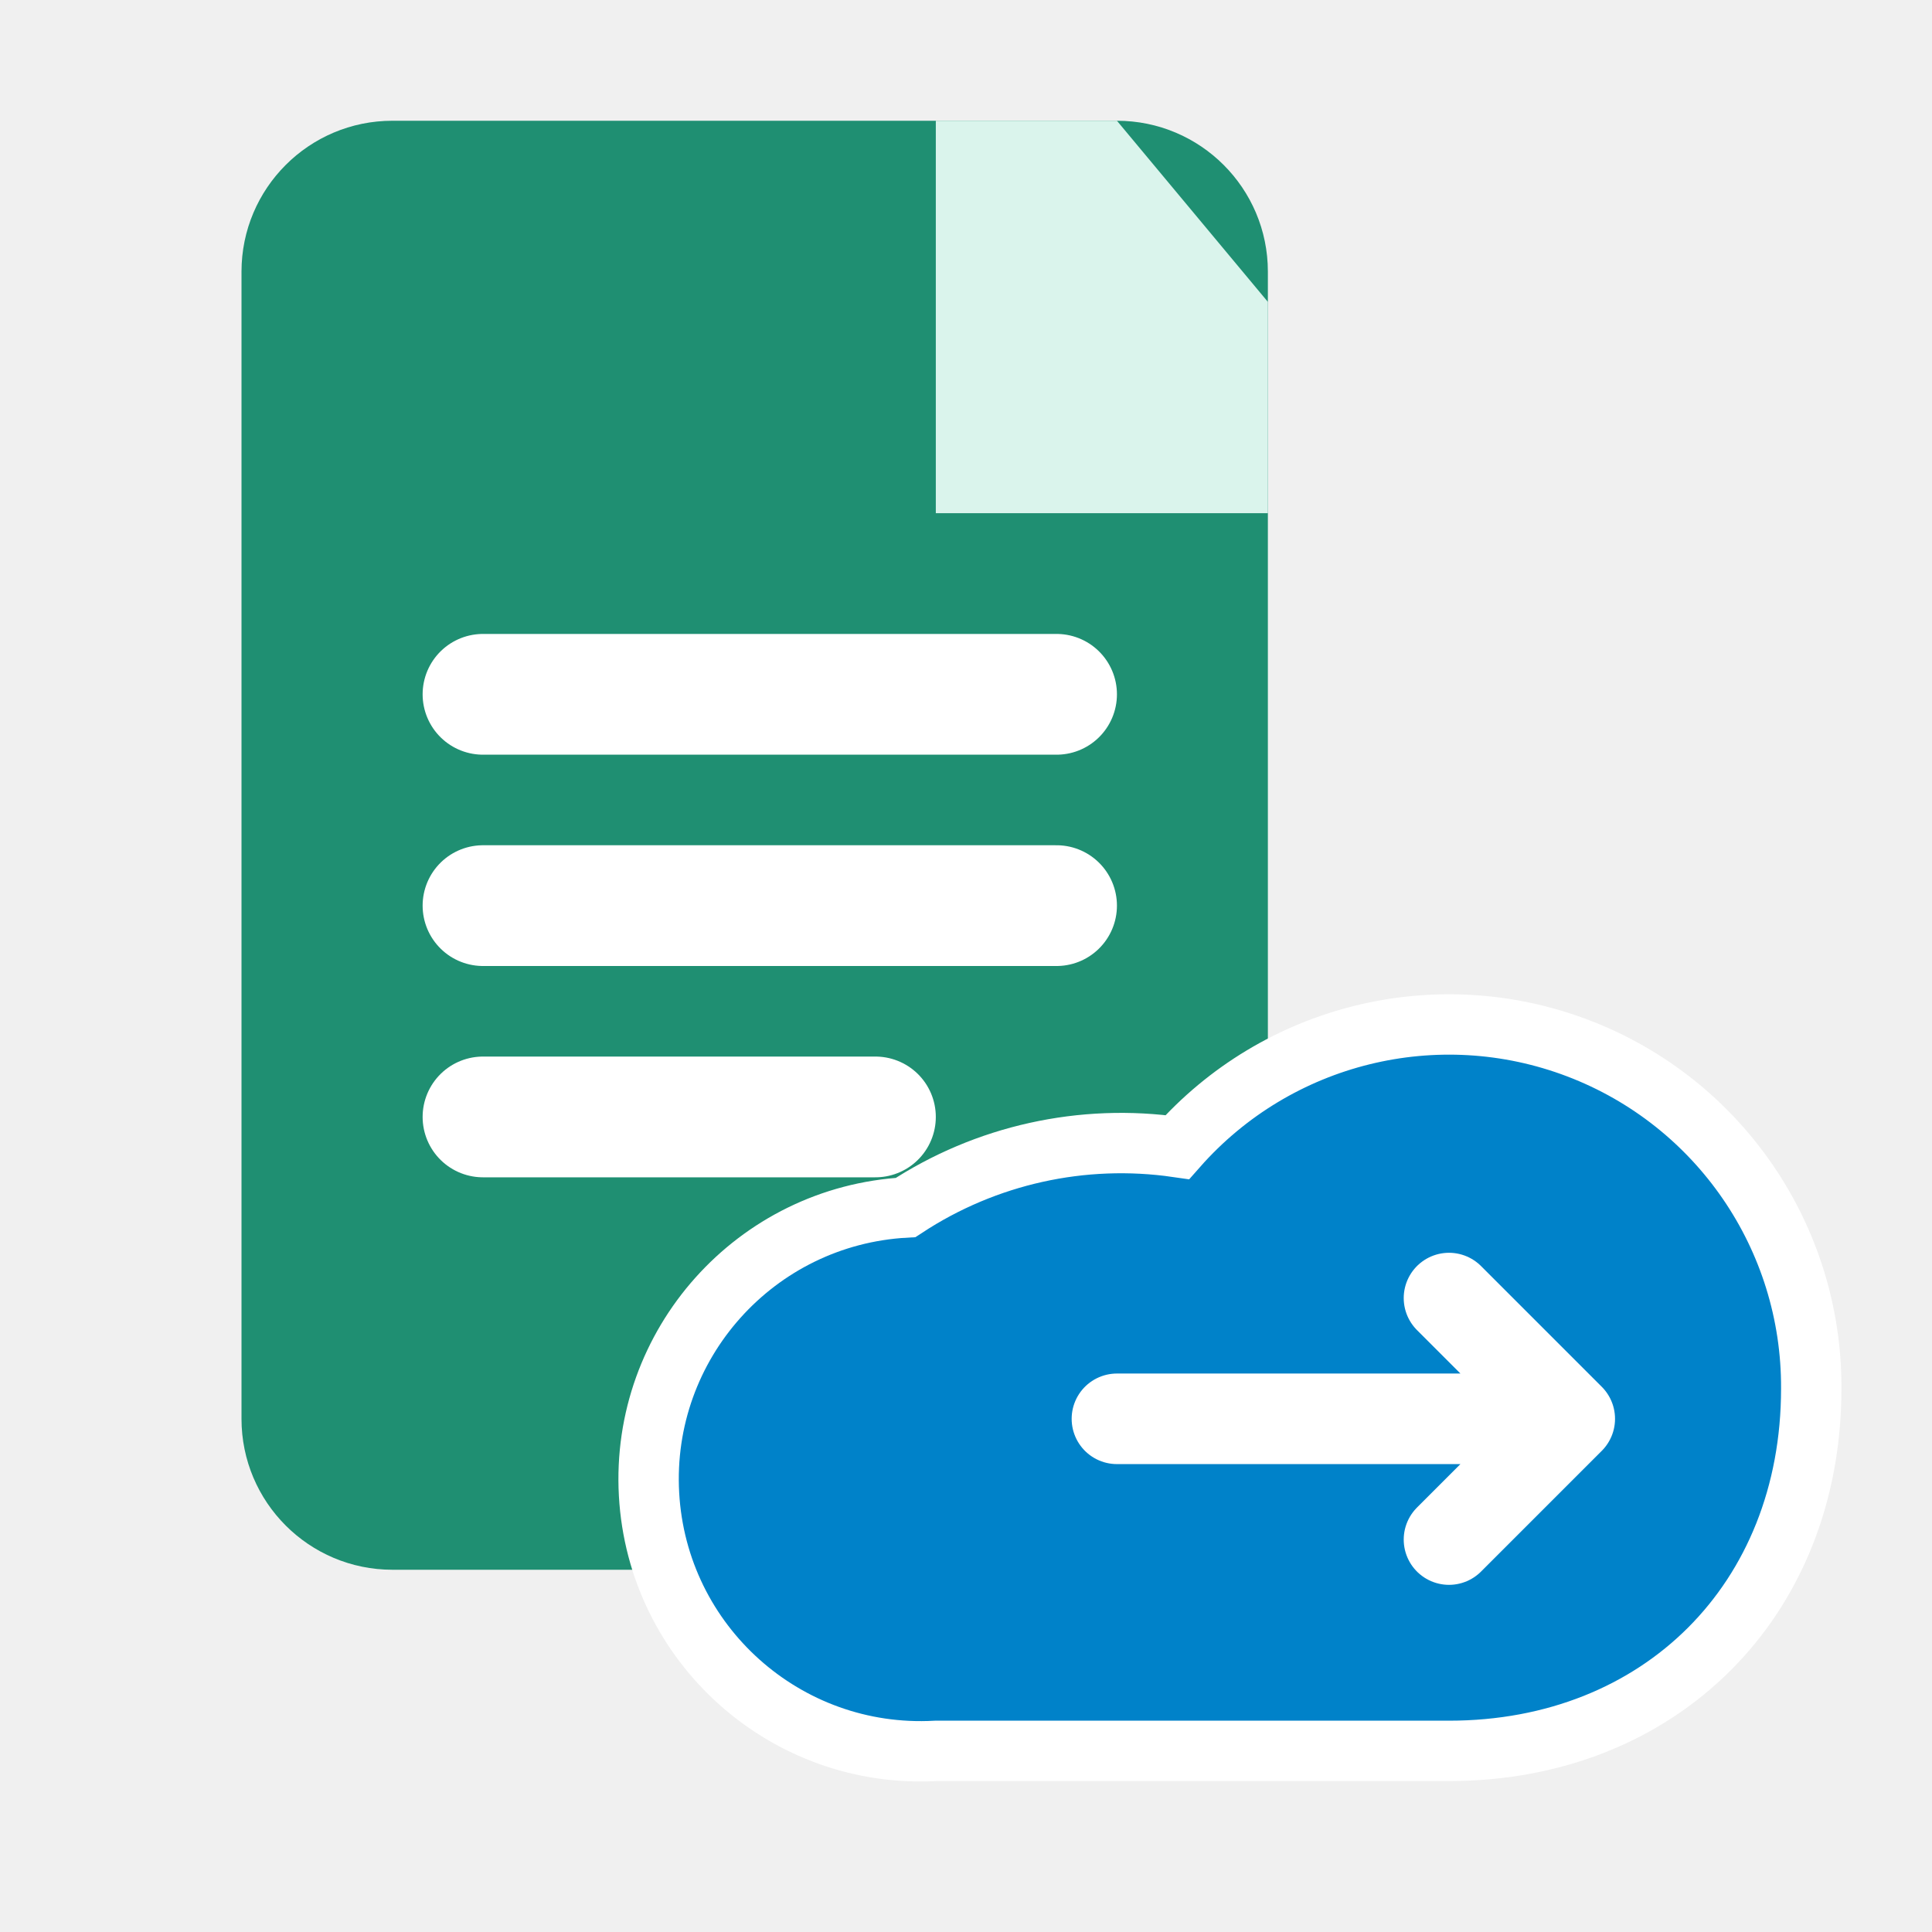
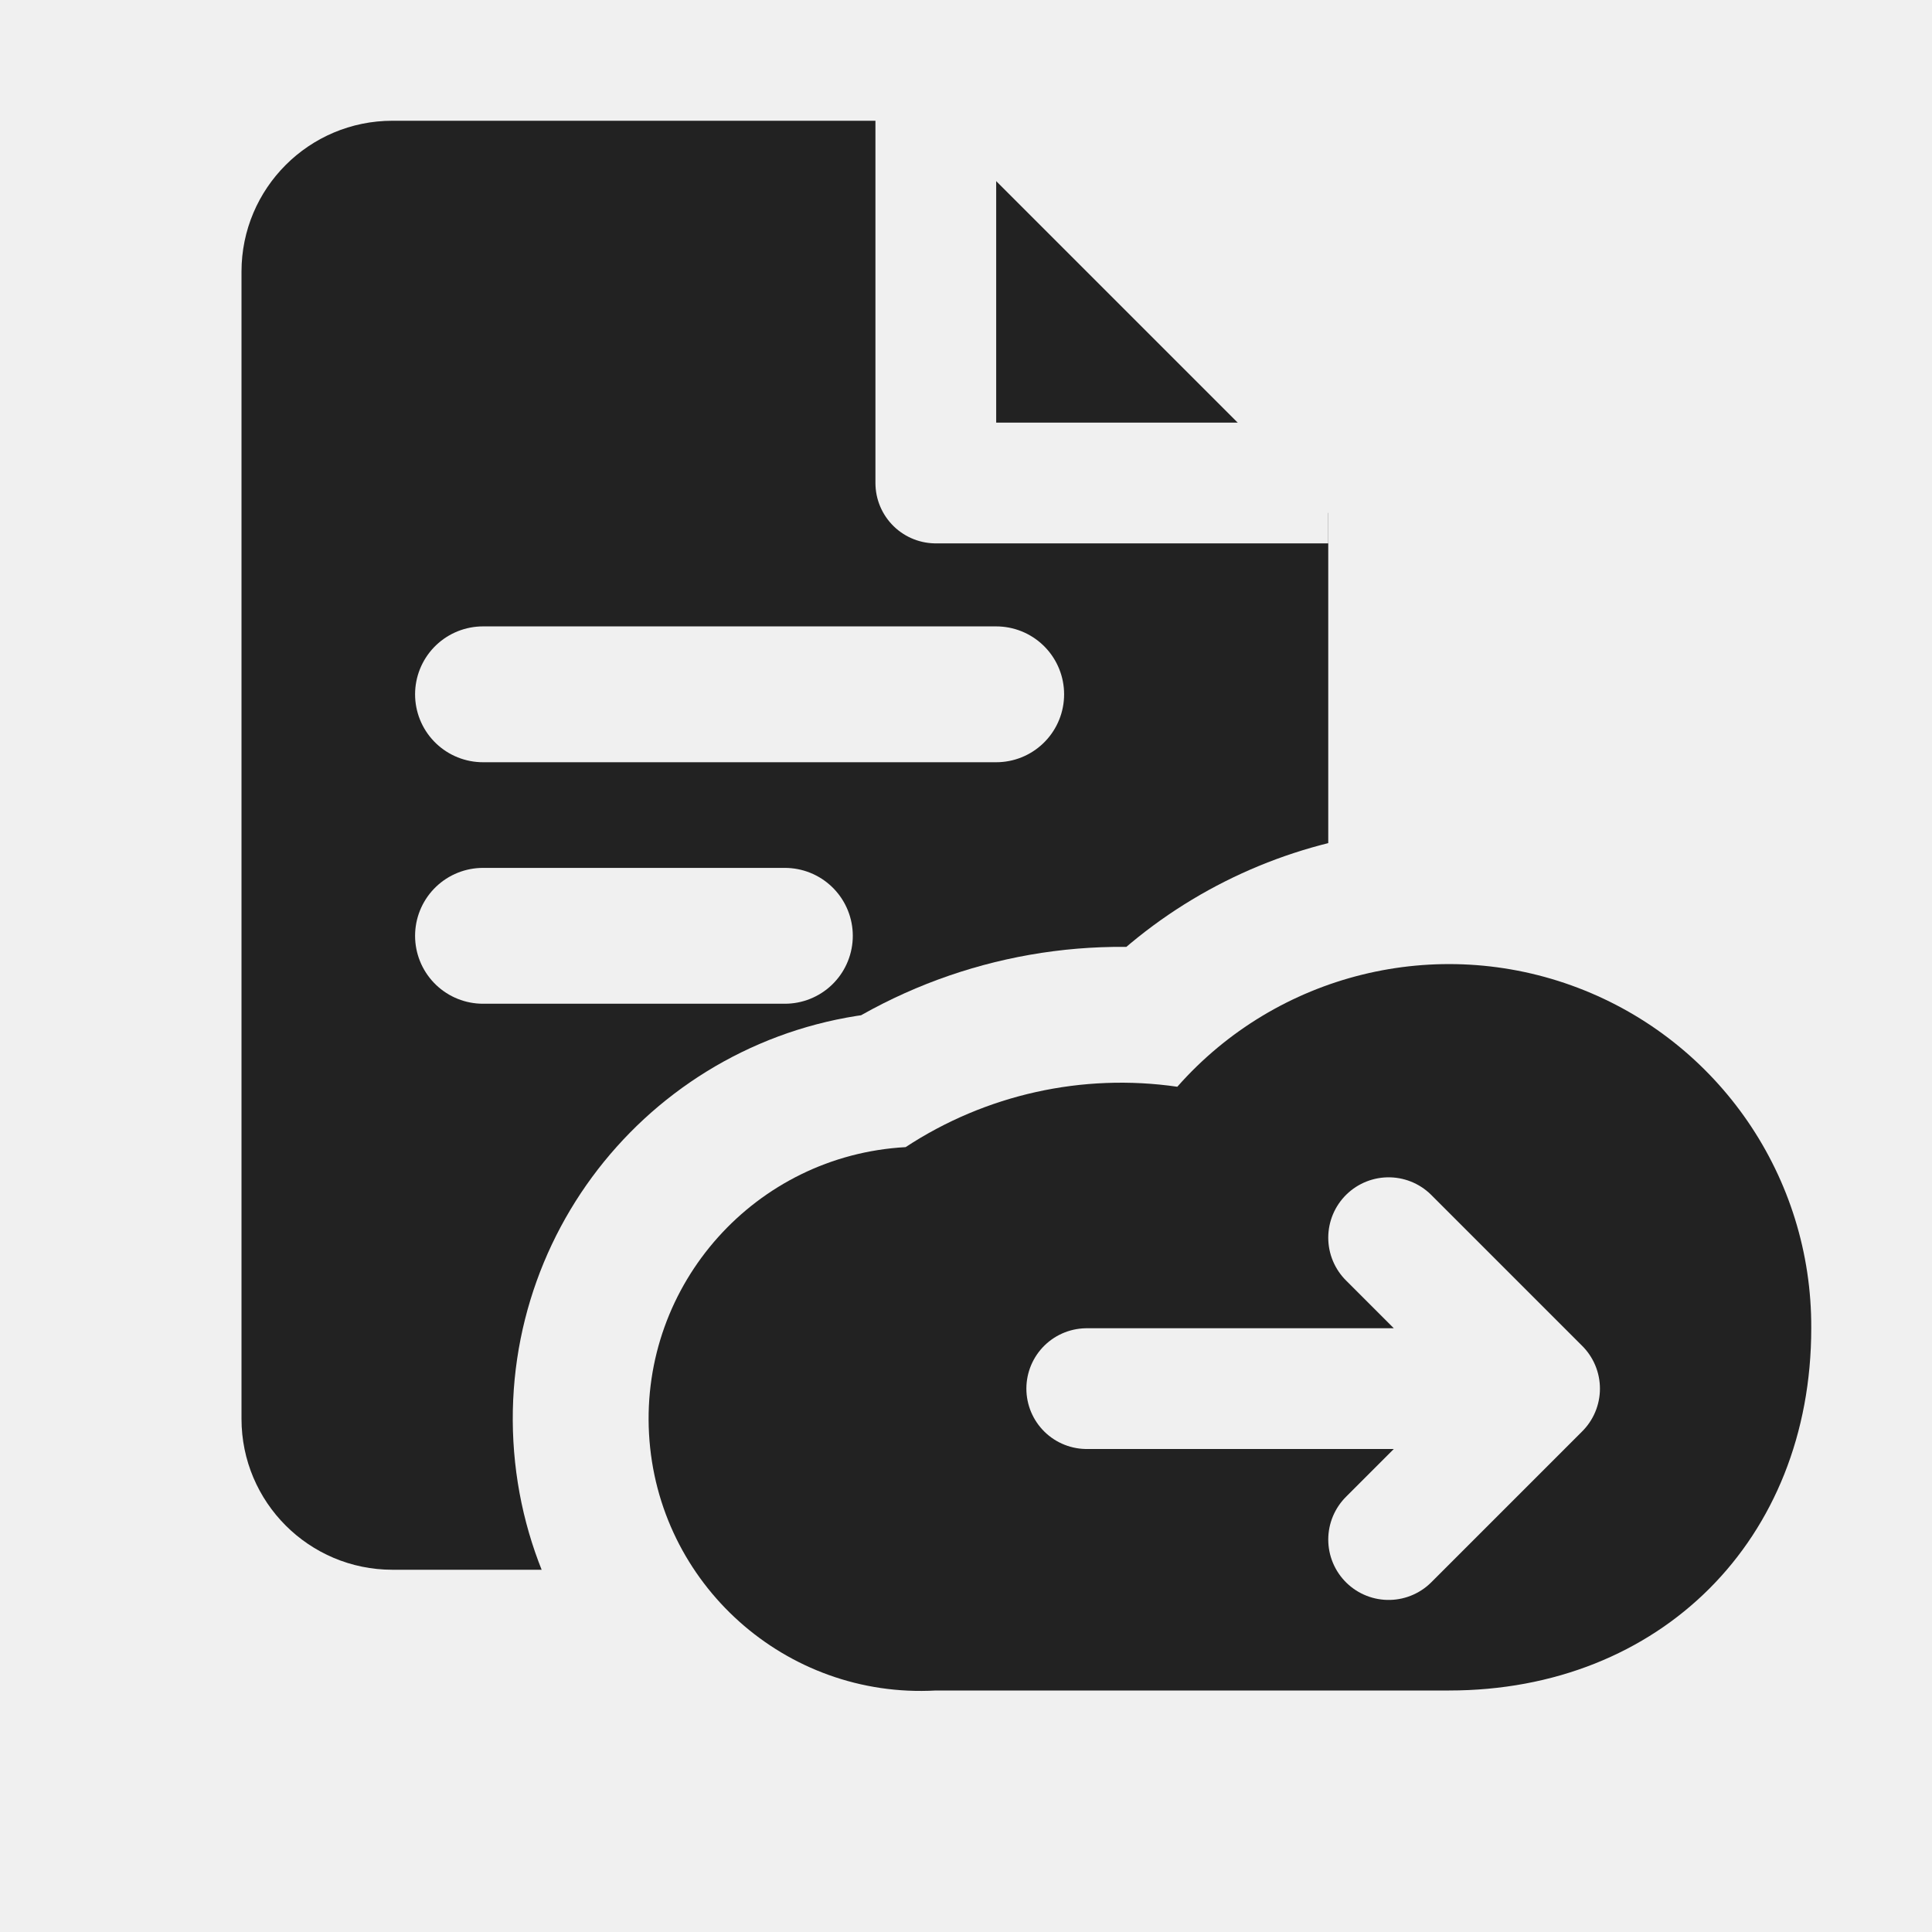
- <svg xmlns="http://www.w3.org/2000/svg" viewBox="0 0 64 64">
-   <rect x="8" y="4" width="34" height="48" rx="5" fill="#1f8f72" />
-   <path d="M31 4h6l5 6v7H31z" fill="#daf4ec" />
-   <path d="M16 23h19M16 30h19M16 37h13" stroke="#fff" stroke-width="4" stroke-linecap="round" />
-   <path d="M39 38a12 12 0 0 1 21 8c0 7-5 12-12 12H31a9 9 0 0 1-1-18 13 13 0 0 1 9-2z" fill="#0082c9" stroke="#fff" stroke-width="2" />
-   <path d="M37 47h15m-4-4 4 4-4 4" fill="none" stroke="#fff" stroke-width="3" stroke-linecap="round" stroke-linejoin="round" />
+ <svg xmlns="http://www.w3.org/2000/svg" viewBox="0 0 64 64" role="img" aria-label="Paperless Sync">
+   <mask id="paperless-sync-paper">
+     <rect width="64" height="64" fill="#fff" />
+     <path d="M31 2v14h13" fill="none" stroke="#000" stroke-width="4" stroke-linejoin="round" />
+     <path d="M16 23h17M16 31h10" fill="none" stroke="#000" stroke-width="4.5" stroke-linecap="round" />
+     <path d="M39 36a12 12 0 0 1 21 8c0 7-5 12-12 12H31a9 9 0 0 1-1-18 13 13 0 0 1 9-2z" fill="#000" stroke="#000" stroke-width="9" stroke-linejoin="round" />
+   </mask>
+   <mask id="paperless-sync-cloud">
+     <rect width="64" height="64" fill="#fff" />
+     <path d="M36 46h15m-5-5 5 5-5 5" fill="none" stroke="#000" stroke-width="4" stroke-linecap="round" stroke-linejoin="round" />
+   </mask>
+   <path d="M13 4h18l13 13v30a5 5 0 0 1-5 5H13a5 5 0 0 1-5-5V9a5 5 0 0 1 5-5z" fill="#222" mask="url(#paperless-sync-paper)" />
+   <path d="M39 36a12 12 0 0 1 21 8c0 7-5 12-12 12H31a9 9 0 0 1-1-18 13 13 0 0 1 9-2z" fill="#222" mask="url(#paperless-sync-cloud)" />
</svg>
